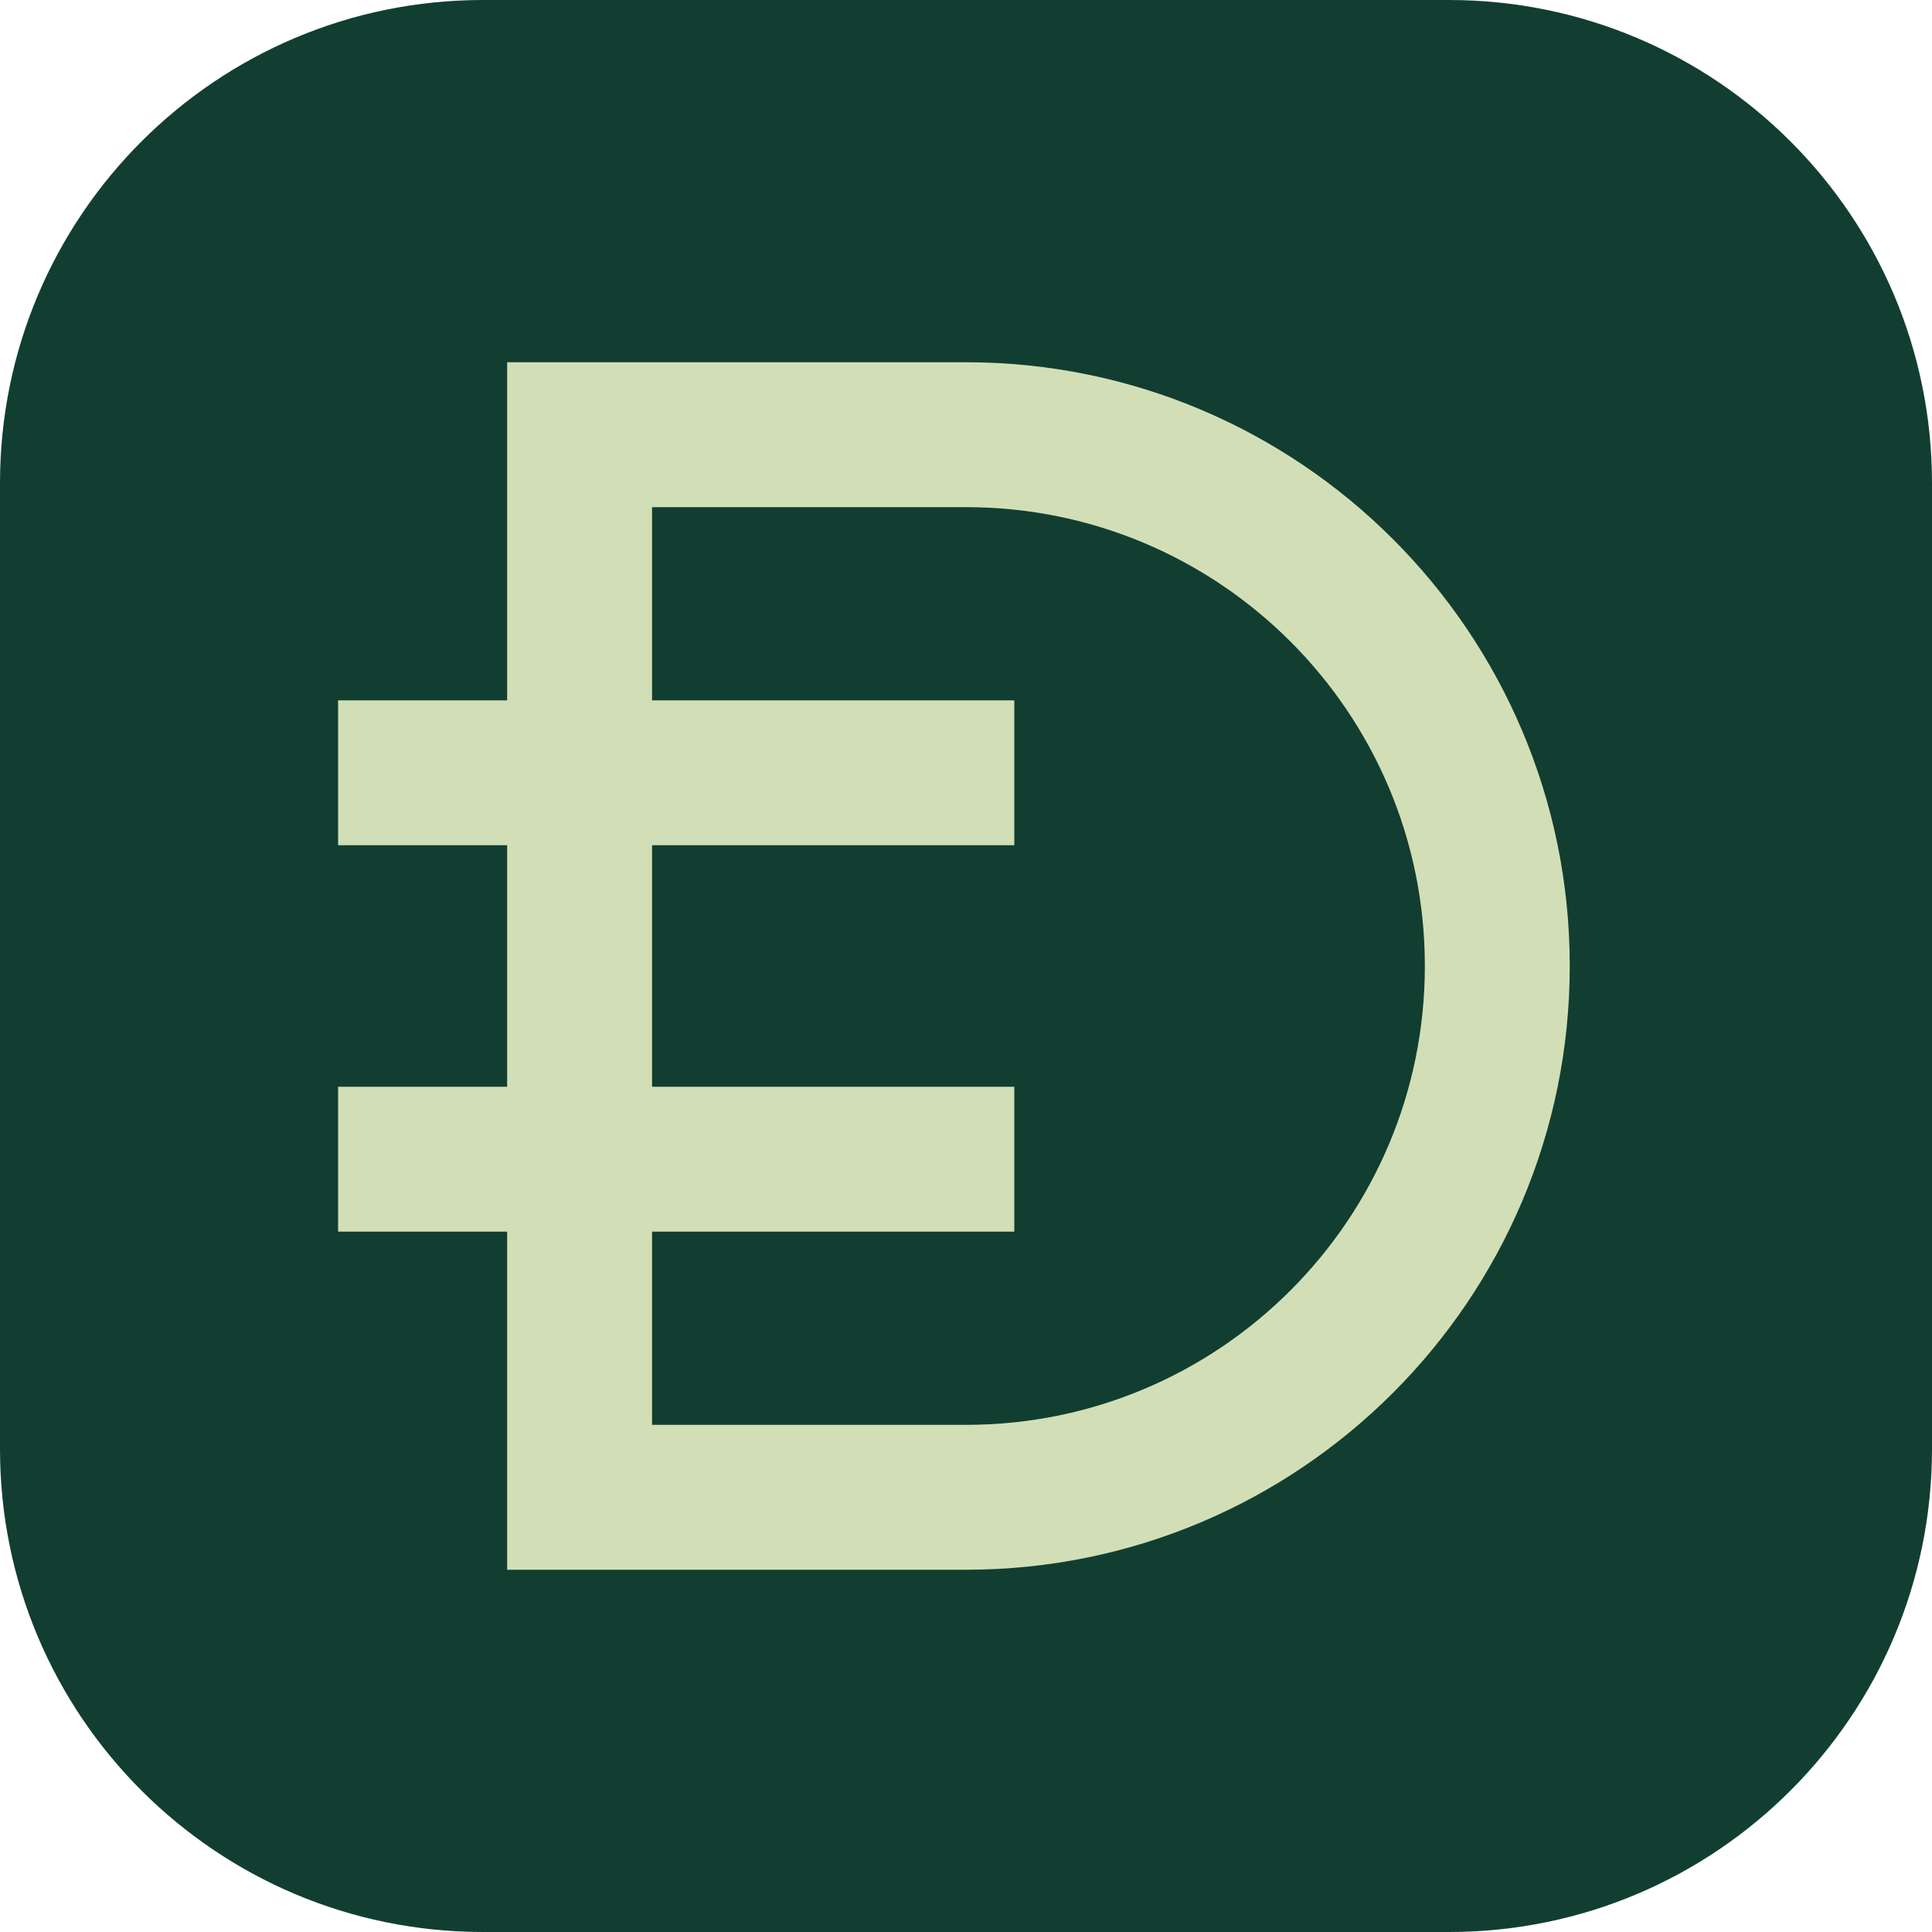
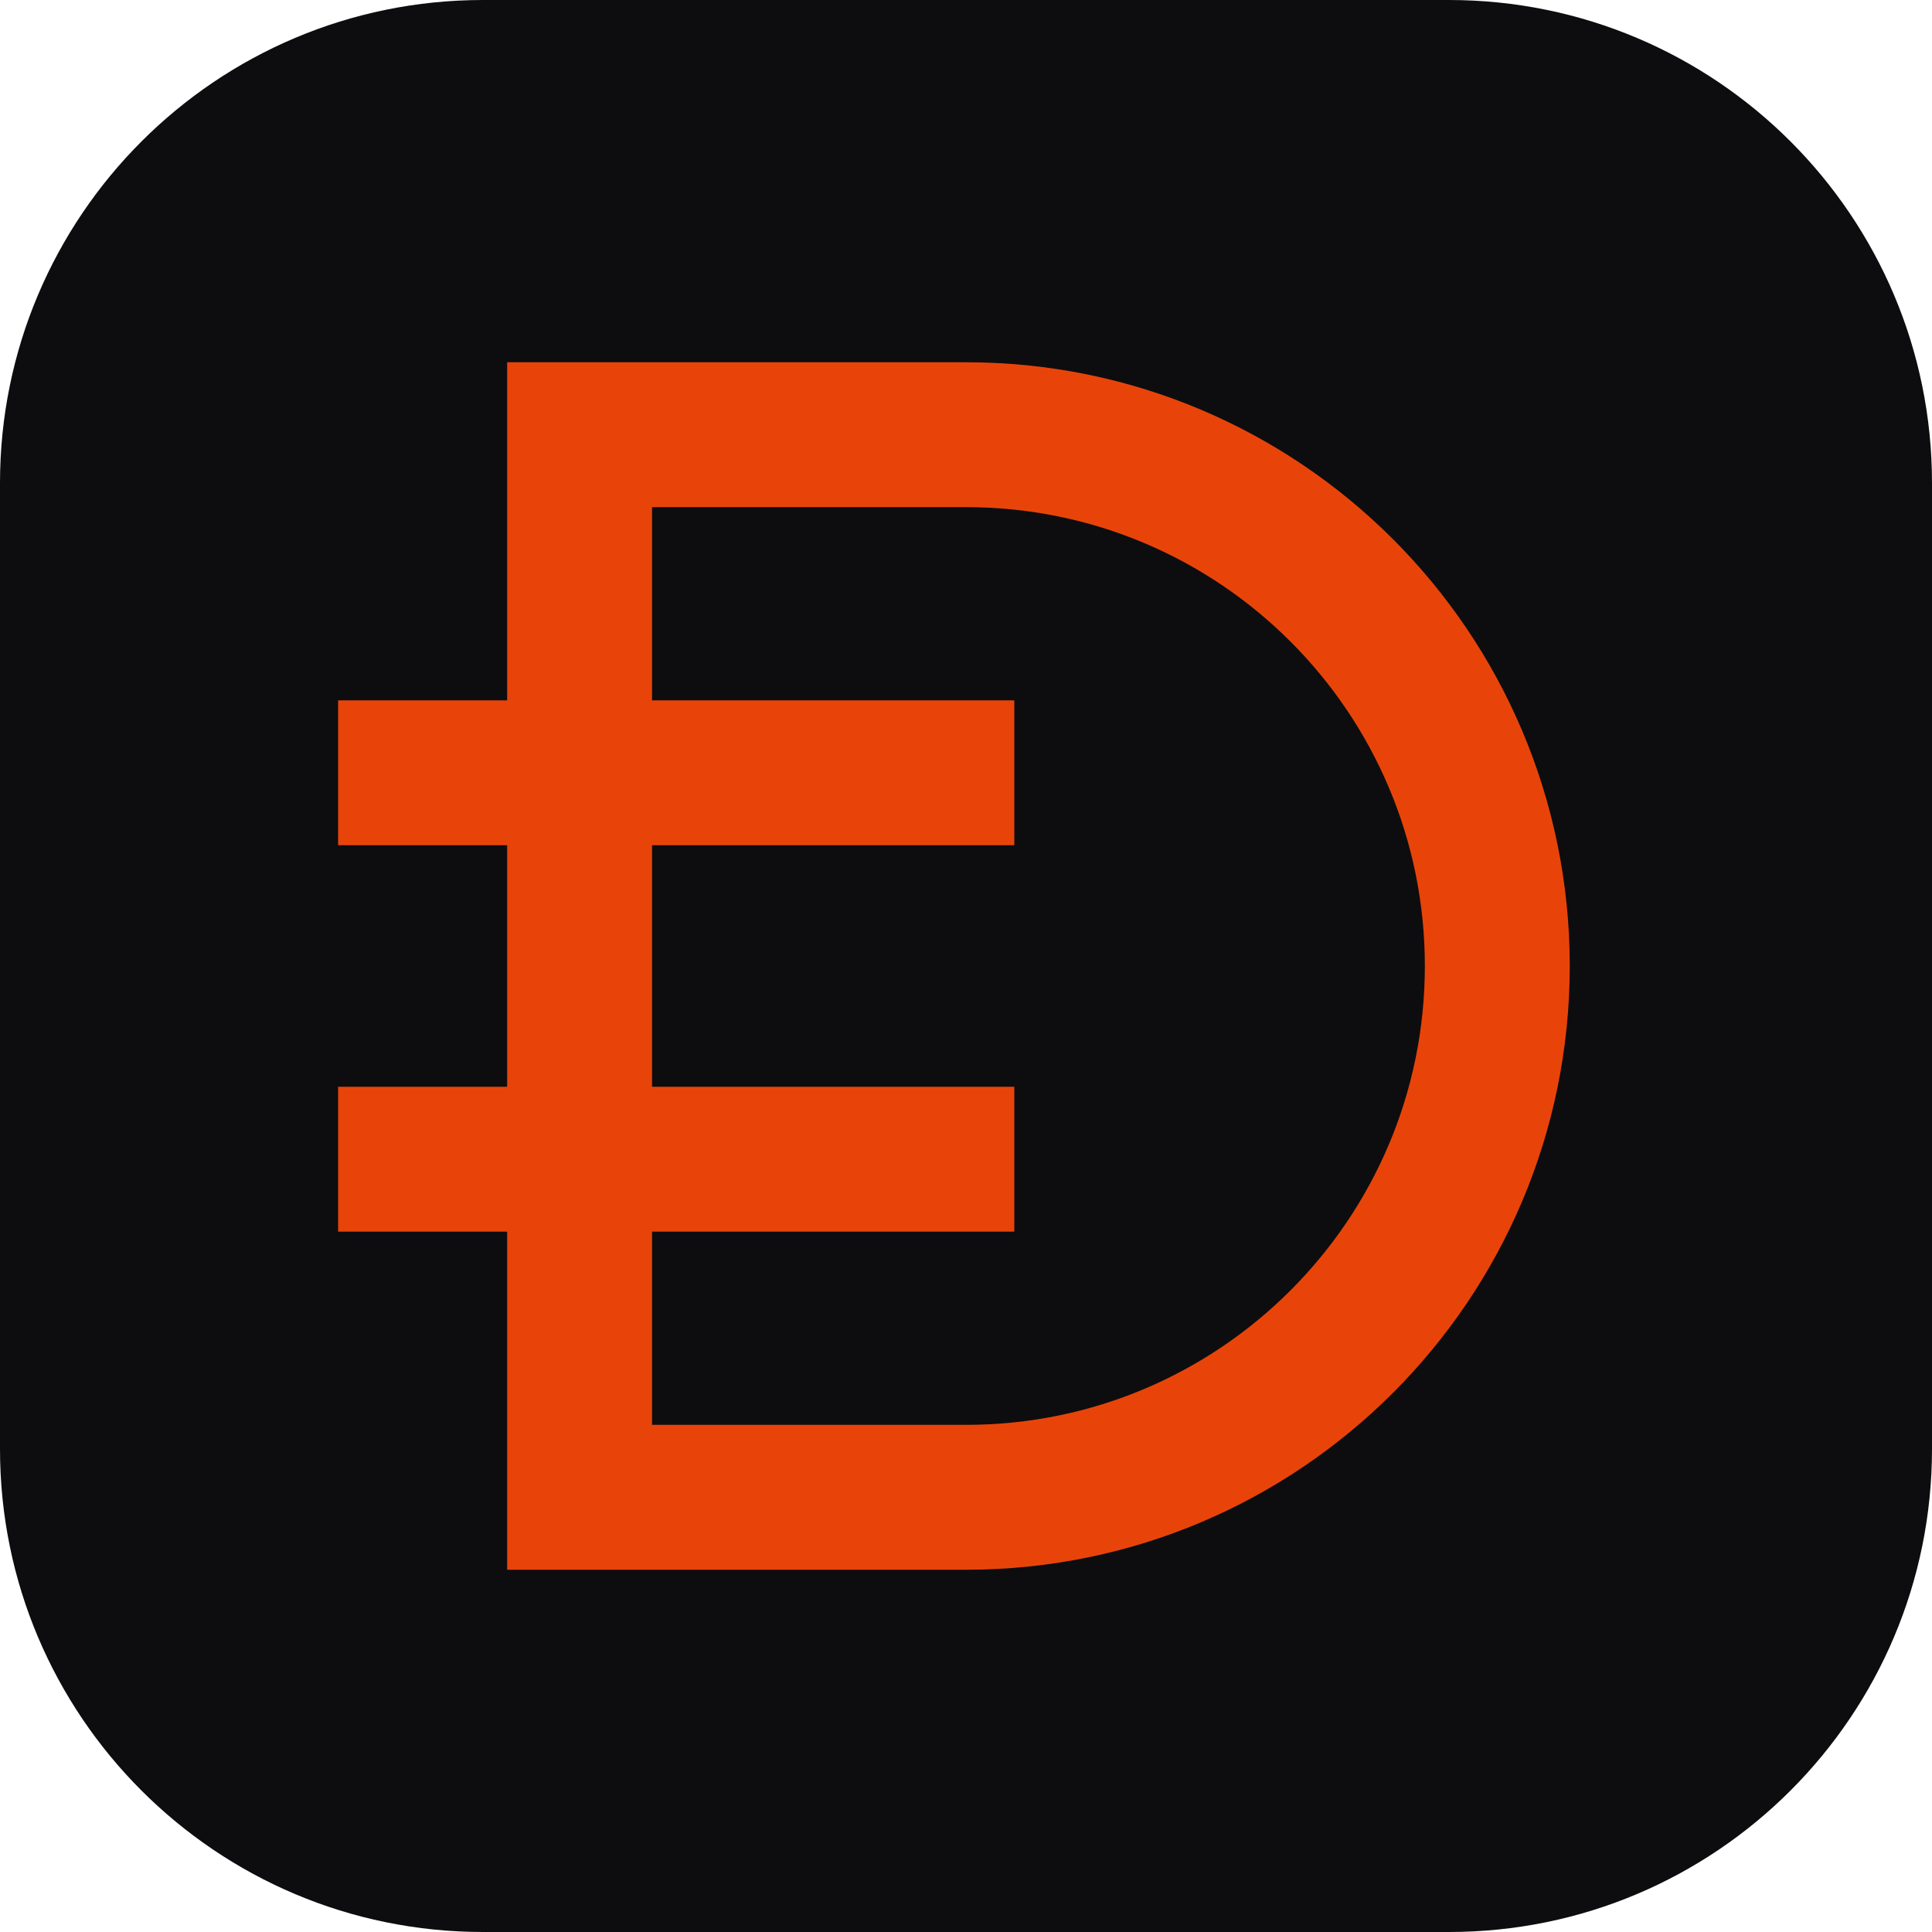
<svg xmlns="http://www.w3.org/2000/svg" viewBox="0 0 40 40">
-   <rect width="40" height="40" rx="10" fill="#123e32" />
-   <path d="M12 9h8a11 11 0 0 1 0 22h-8V9ZM7 16h14M7 24h14" stroke="#d2dfb6" stroke-width="3" fill="none" />
+   <rect width="40" height="40" rx="10" fill="#0d0d0f" />
+   <path d="M12 9h8a11 11 0 0 1 0 22h-8V9ZM7 16h14M7 24h14" stroke="#e8440a" stroke-width="3" fill="none" />
</svg>
